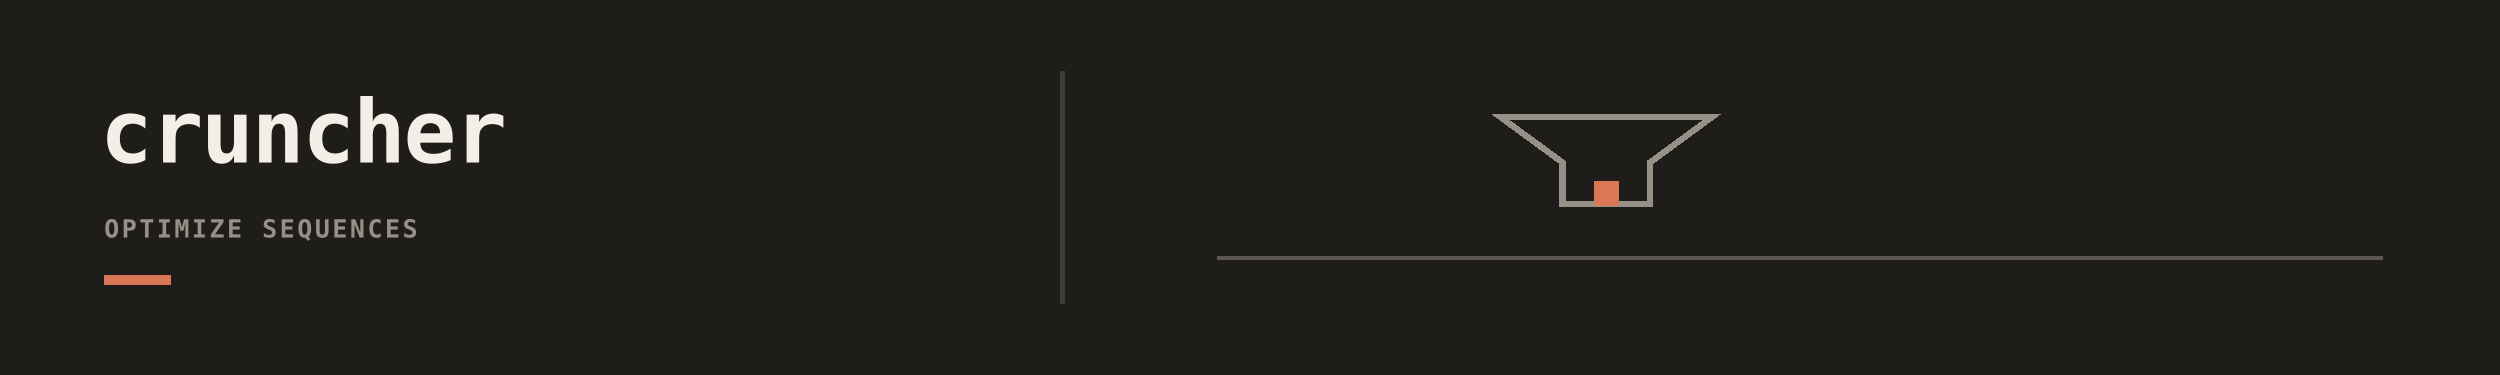
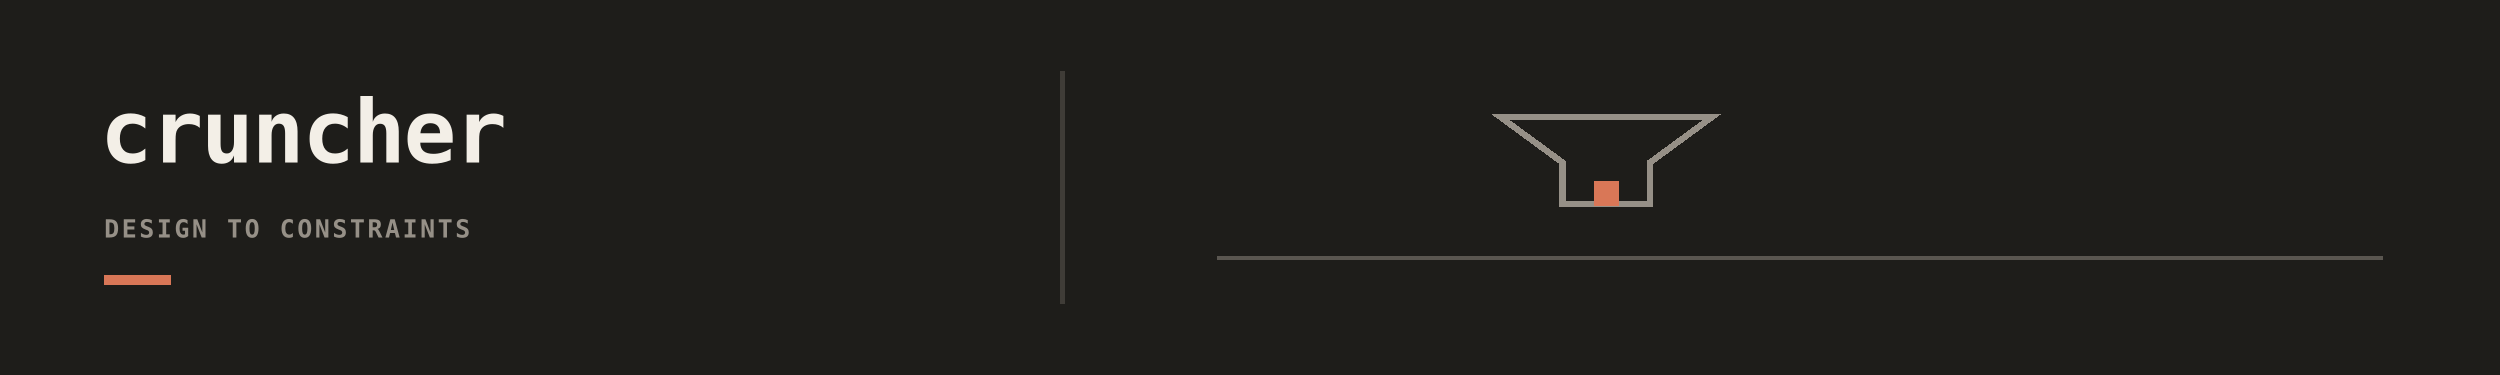
<svg xmlns="http://www.w3.org/2000/svg" width="1200" height="180" viewBox="0 0 1200 180" fill="none" role="img" aria-labelledby="cruncher-banner-title cruncher-banner-description" shape-rendering="crispEdges">
  <rect width="1200" height="180" fill="#1E1D1A" />
  <g font-family="Menlo, Monaco, Consolas, monospace">
    <text x="48" y="78" fill="#F3EFE7" font-size="42" font-weight="700" letter-spacing="-1">cruncher</text>
-     <text x="50" y="114" fill="#969087" font-size="12" font-weight="700" letter-spacing="1.2">OPTIMIZE SEQUENCES</text>
+     <text x="50" y="114" fill="#969087" font-size="12" font-weight="700" letter-spacing="1.2">DESIGN TO CONSTRAINTS</text>
    <rect x="50" y="132" width="32" height="5" fill="#D97757" />
  </g>
  <path d="M510 34V146" stroke="#3F3C37" stroke-width="2" />
  <path d="M584 124H1144" stroke="#5A5650" stroke-width="2" />
  <g transform="translate(720 48)">
    <path d="M0 8H102L72 30V50H30V30Z" stroke="#969087" stroke-width="3" fill="none" />
    <rect x="45" y="39" width="12" height="12" fill="#D97757" />
  </g>
</svg>
